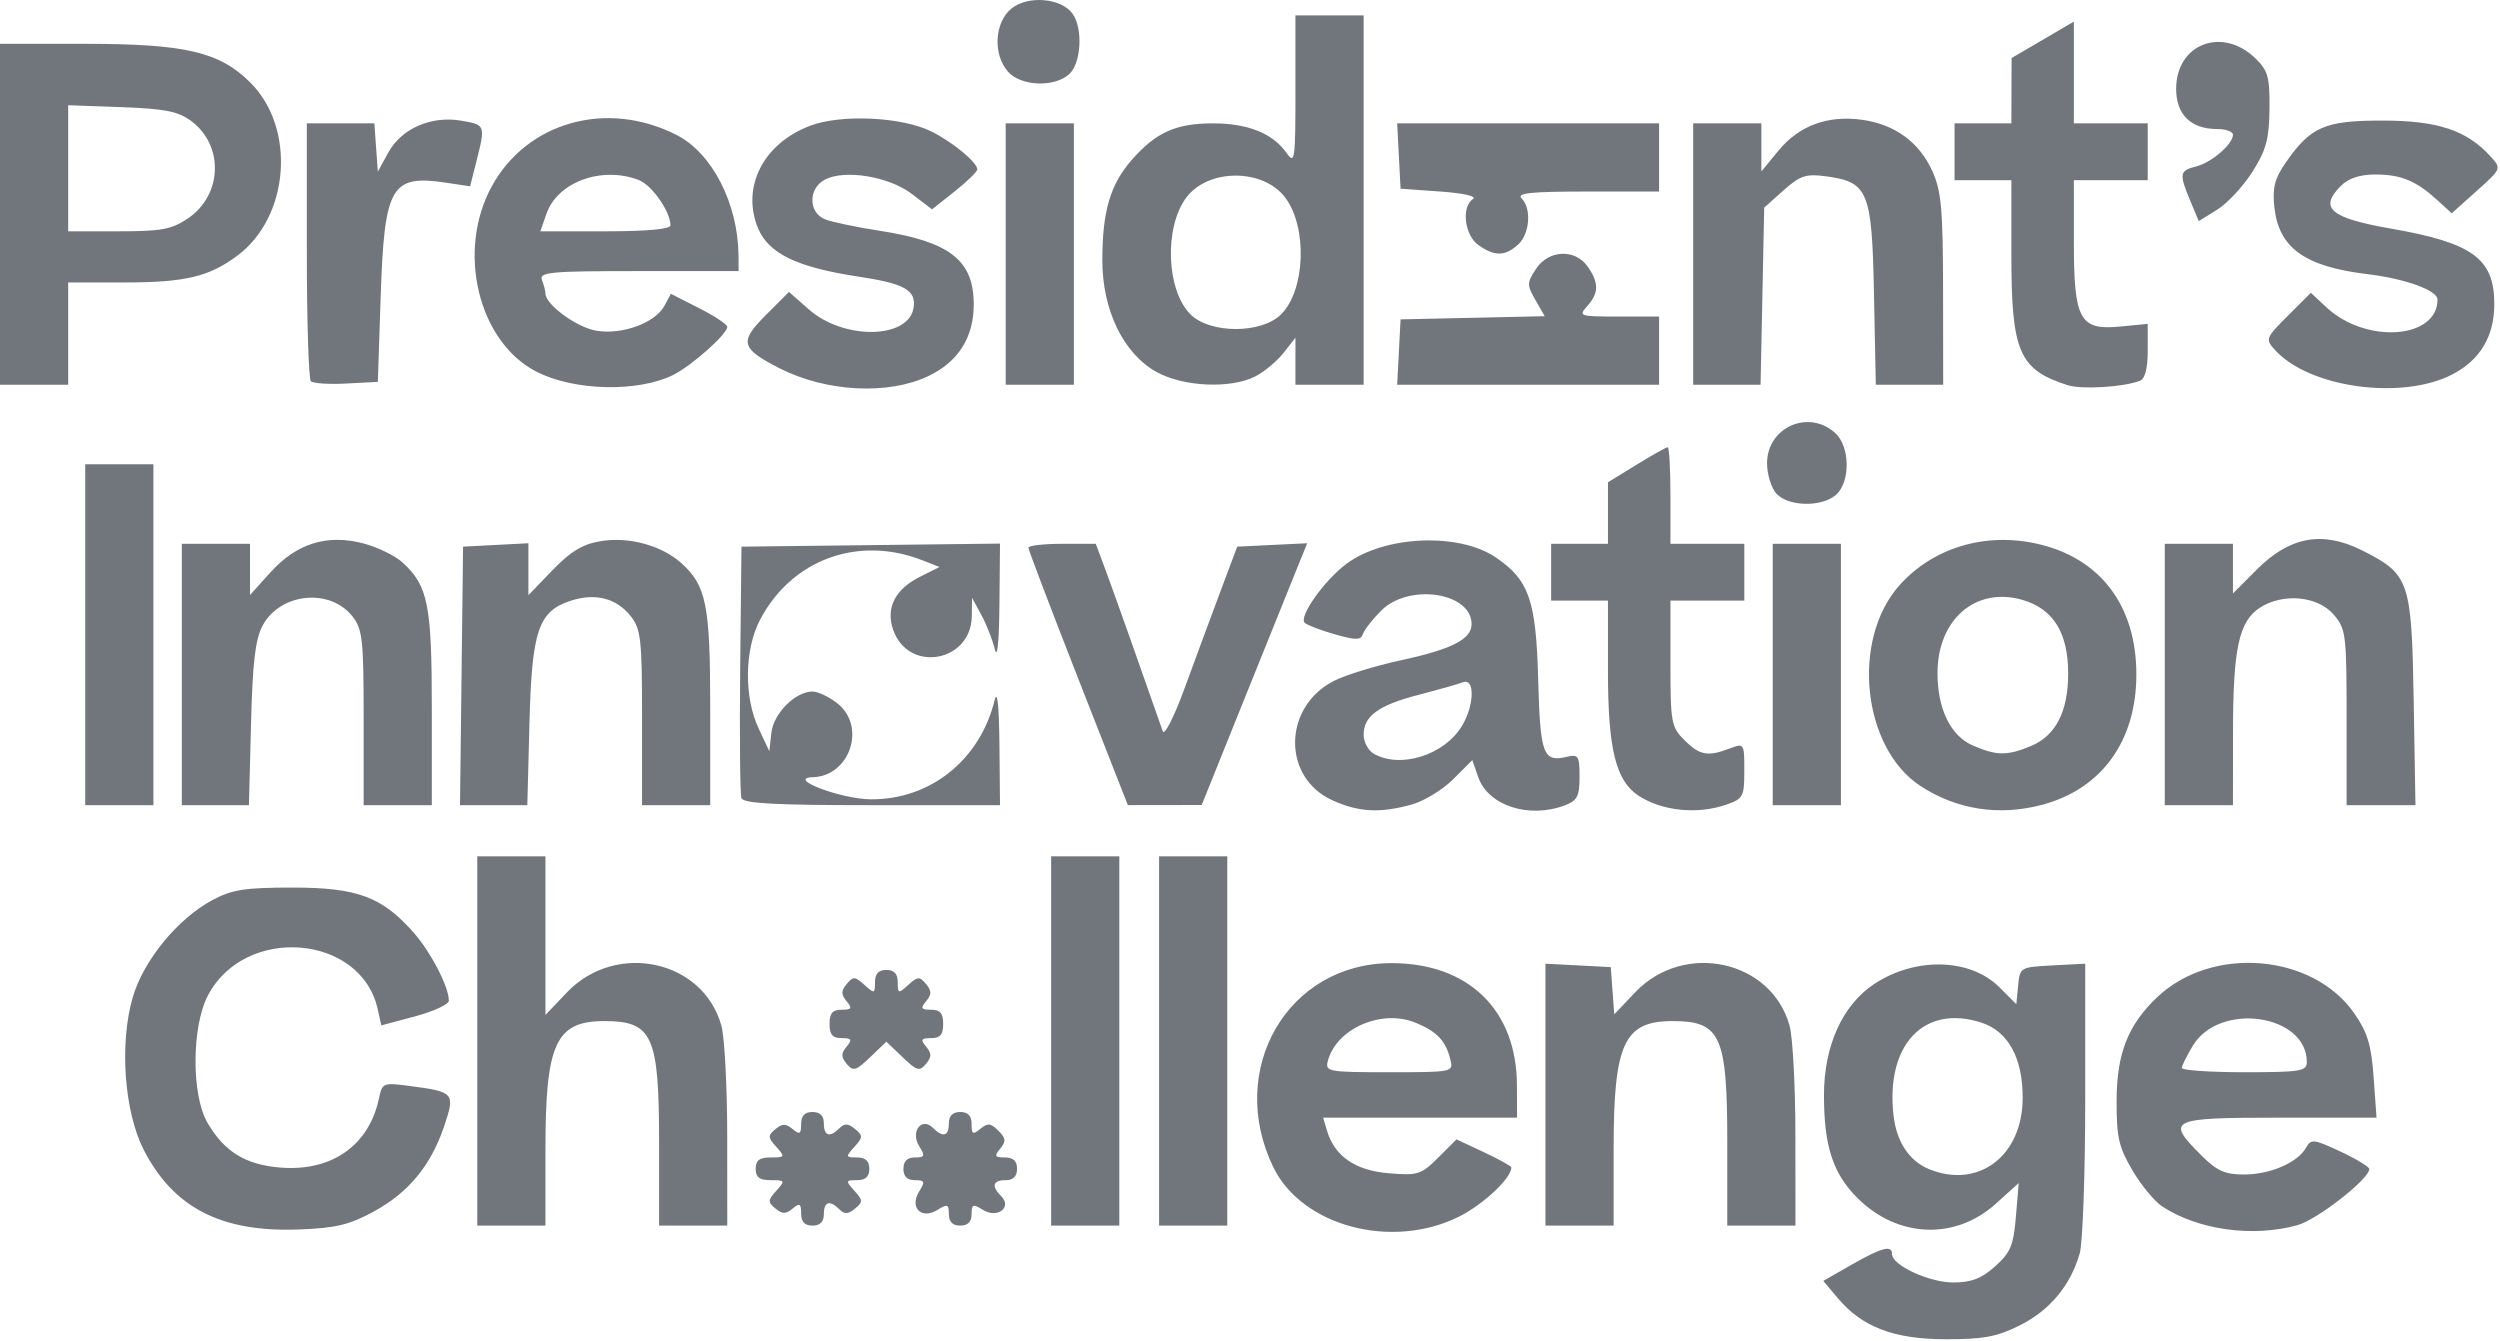
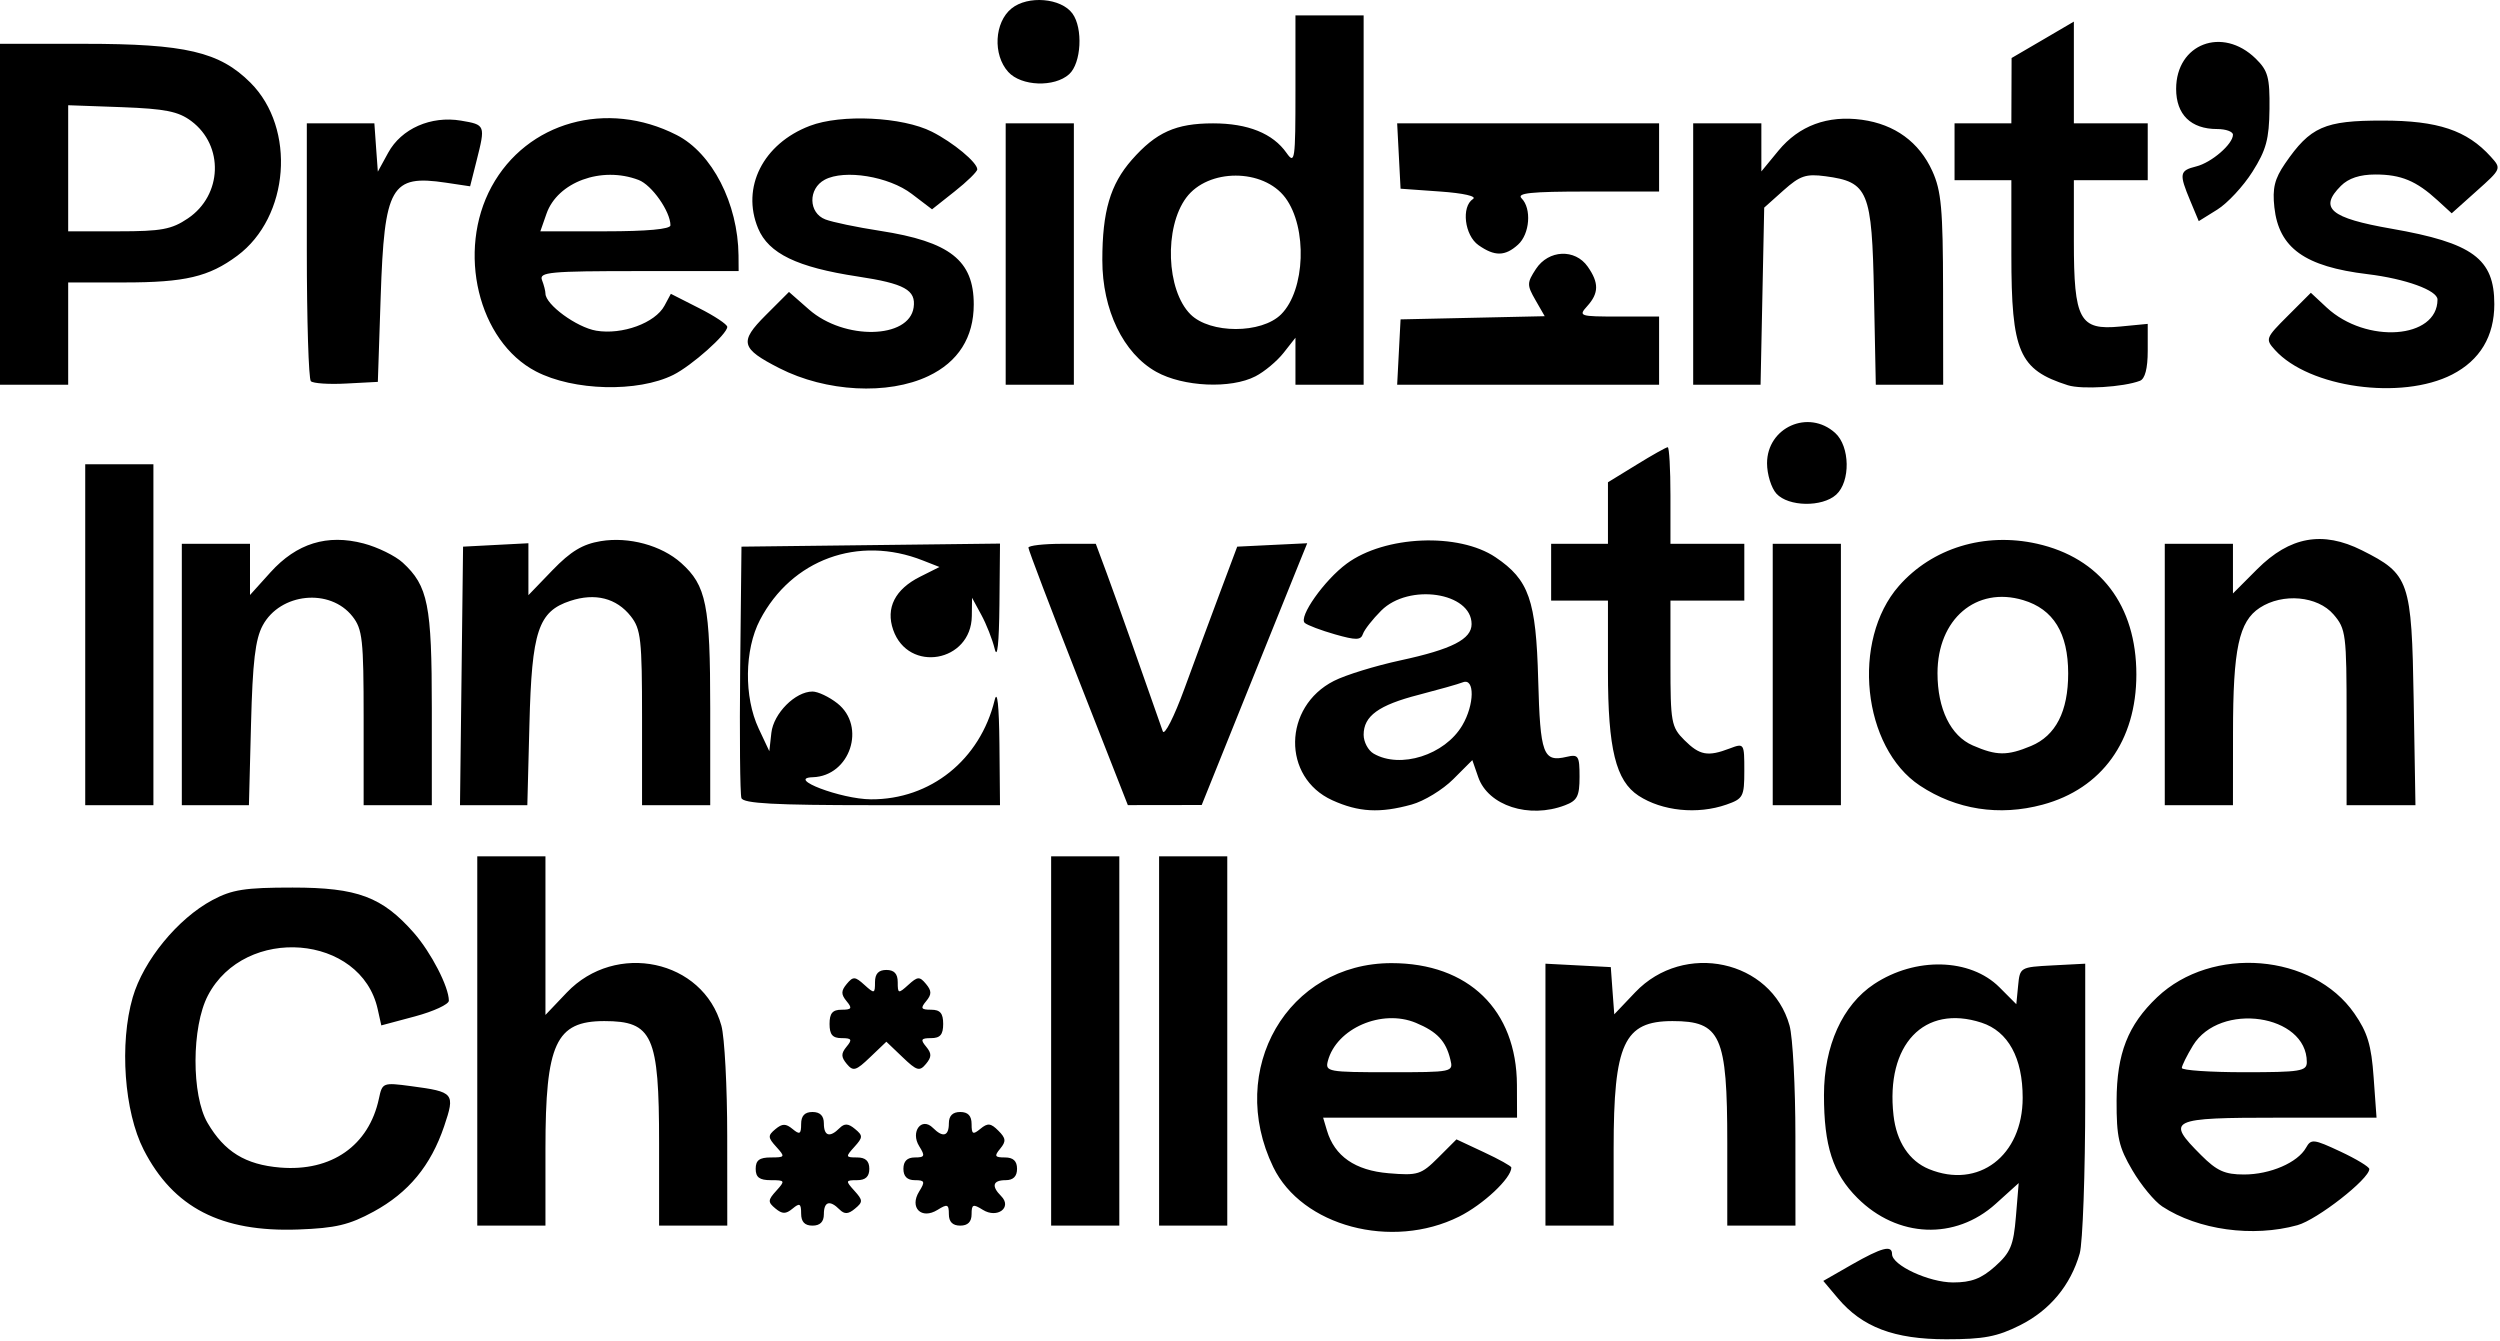
<svg xmlns="http://www.w3.org/2000/svg" width="440" height="236" viewBox="0 0 440 236" fill="none">
-   <path d="M367 193.421C367 206.51 366.56 218.749 366.03 220.61C364.42 226.22 360.78 230.601 355.55 233.231C351.51 235.261 349.14 235.711 342.55 235.711C333.36 235.711 327.75 233.581 323.45 228.471L320.9 225.441L325.91 222.57C331.23 219.541 333 219.081 333 220.721C333 222.691 339.491 225.701 343.73 225.711C346.97 225.711 348.71 225.041 351.14 222.881C353.85 220.451 354.38 219.201 354.8 214.131L355.29 208.221L351.26 211.86C344.11 218.32 333.95 217.891 326.9 210.841C322.58 206.531 321.01 201.671 321.02 192.711C321.02 184.081 324.28 176.871 329.85 173.191C337.13 168.381 346.76 168.631 351.9 173.761L354.87 176.74L355.19 173.471C355.5 170.241 355.56 170.21 361.25 169.91L367 169.61V193.421ZM244.91 169.511C258.45 169.511 266.93 177.751 266.98 190.961L267 196.711H232.87L233.54 198.961C234.88 203.491 238.51 206 244.39 206.49C249.55 206.92 250.12 206.74 253.13 203.74L256.34 200.53L261.17 202.791C263.829 204.031 265.999 205.24 266 205.481C266 207.361 261.05 212.001 256.8 214.121C244.95 220.031 229.13 215.81 224.09 205.401C215.78 188.231 226.64 169.511 244.91 169.511ZM379.66 175.511C389.31 166.351 407.06 167.821 414.37 178.371C416.68 181.701 417.36 183.941 417.76 189.621L418.27 196.711H401.13C381.8 196.711 381.12 197.031 387.4 203.311C390.17 206.081 391.56 206.711 394.95 206.711C399.55 206.711 404.39 204.621 405.86 202.001C406.75 200.411 407.19 200.461 411.91 202.671C414.71 203.981 417 205.371 417 205.751C416.999 207.502 407.819 214.671 404.35 215.631C396.51 217.811 386.869 216.481 380.56 212.341C379.2 211.451 376.83 208.581 375.3 205.971C372.9 201.891 372.5 200.151 372.52 193.711C372.55 185.411 374.51 180.401 379.66 175.511ZM51.5 156.211C62.91 156.211 67.27 157.841 72.85 164.191C75.88 167.651 79 173.691 79 176.121C78.999 176.761 76.319 178.001 73.05 178.881L67.11 180.471L66.481 177.641C63.581 164.401 43.1 162.741 36.59 175.211C33.71 180.721 33.68 192.771 36.53 197.631C39.5 202.711 43.19 204.98 49.32 205.49C58.34 206.23 64.93 201.631 66.69 193.351C67.28 190.551 67.39 190.5 72.34 191.16C79.94 192.17 80.13 192.401 78.17 198.221C75.81 205.171 71.909 209.89 65.769 213.24C61.47 215.58 59.08 216.151 52.51 216.391C38.93 216.891 30.51 212.55 25.29 202.36C21.86 195.66 21 183.66 23.36 175.53C25.25 169.041 31.28 161.681 37.37 158.421C40.84 156.561 43.1 156.211 51.5 156.211ZM96 150.711V178.631L99.75 174.691C108.37 165.631 123.74 168.911 126.96 180.501C127.53 182.542 127.99 191.302 127.99 199.961L128 215.711H116V201.16C116 182.241 114.86 179.711 106.35 179.711C97.82 179.711 96 183.671 96 202.181V215.711H84V150.711H96ZM143 195.711C144.33 195.711 145 196.381 145 197.711C145 199.961 146.04 200.271 147.76 198.551C148.63 197.681 149.3 197.71 150.48 198.7C151.9 199.87 151.89 200.171 150.37 201.851C148.78 203.611 148.81 203.711 150.85 203.711C152.33 203.711 153 204.331 153 205.711C153 207.091 152.329 207.711 150.85 207.711C148.81 207.711 148.78 207.811 150.37 209.57C151.89 211.25 151.9 211.551 150.48 212.721C149.301 213.711 148.63 213.741 147.76 212.871C146.04 211.151 145 211.461 145 213.711C145 215.041 144.33 215.711 143 215.711C141.63 215.711 141 215.041 141 213.591C141 211.811 140.75 211.671 139.5 212.711C138.3 213.701 137.69 213.701 136.47 212.691C135.11 211.561 135.13 211.22 136.63 209.57C138.23 207.801 138.18 207.711 135.65 207.711C133.671 207.711 133 207.211 133 205.711C133 204.211 133.67 203.711 135.65 203.711C138.18 203.711 138.23 203.621 136.63 201.851C135.13 200.201 135.11 199.861 136.47 198.731C137.69 197.721 138.3 197.721 139.5 198.711C140.75 199.751 141 199.611 141 197.831C141 196.381 141.63 195.711 143 195.711ZM169 195.711C170.37 195.711 171 196.381 171 197.831C171 199.641 171.23 199.761 172.55 198.671C173.83 197.611 174.38 197.661 175.71 199.001C177.05 200.331 177.1 200.881 176.04 202.16C174.95 203.48 175.07 203.711 176.88 203.711C178.33 203.711 179 204.341 179 205.711C179 207.041 178.33 207.711 177 207.711C174.73 207.711 174.44 208.751 176.2 210.511C178.2 212.511 175.52 214.52 172.98 212.931C171.251 211.851 171 211.951 171 213.7C171 215.04 170.34 215.711 169 215.711C167.66 215.711 167 215.04 167 213.7C167 211.951 166.749 211.851 165.02 212.931C162.17 214.71 160 212.54 161.78 209.691C162.86 207.961 162.76 207.711 161.01 207.711C159.67 207.711 159 207.051 159 205.711C159 204.371 159.67 203.711 161.01 203.711C162.76 203.711 162.86 203.461 161.78 201.731C160.19 199.191 162.2 196.511 164.2 198.511C165.96 200.271 167 199.981 167 197.711C167 196.381 167.67 195.711 169 195.711ZM197 150.711V215.711H185V150.711H197ZM216 150.711V215.711H204V150.711H216ZM287.8 174.641C296.38 165.631 311.75 168.951 314.96 180.501C315.53 182.542 315.99 191.302 315.99 199.961L316 215.711H304V201.16C304 182.241 302.86 179.711 294.35 179.711C285.82 179.711 284 183.671 284 202.181V215.711H272V169.61L277.75 169.91L283.5 170.211L283.8 174.36L284.11 178.521L287.8 174.641ZM348.75 179.99C338.64 176.69 331.85 183.851 333.26 196.311C333.78 200.941 336.03 204.341 339.5 205.761C348.22 209.331 355.99 203.421 355.99 193.211C356 186.191 353.44 181.52 348.75 179.99ZM249.2 180.021C243.21 177.521 235.21 180.991 233.7 186.74C233.21 188.62 233.73 188.711 244.5 188.711C255.73 188.711 255.81 188.691 255.26 186.461C254.47 183.211 252.94 181.581 249.2 180.021ZM406 186.931C406 178.491 390.69 176.261 385.96 184.011C384.89 185.771 384.01 187.551 384 187.961C384.003 188.371 388.952 188.711 395 188.711C404.87 188.711 406 188.531 406 186.931ZM156 170.711C157.38 170.711 158 171.381 158 172.86C158 174.9 158.1 174.931 159.86 173.341C161.51 171.841 161.85 171.821 162.98 173.181C163.99 174.401 163.99 175.011 163 176.211C161.96 177.461 162.1 177.711 163.88 177.711C165.47 177.711 166 178.331 166 180.211C166 182.091 165.47 182.711 163.88 182.711C162.1 182.711 161.96 182.961 163 184.211C163.99 185.411 163.99 186.021 162.97 187.251C161.84 188.611 161.359 188.47 158.85 186.061L156 183.341L153.15 186.061C150.641 188.47 150.16 188.611 149.03 187.251C148.01 186.021 148.01 185.411 149 184.211C150.04 182.961 149.9 182.711 148.12 182.711C146.53 182.711 146 182.091 146 180.211C146 178.331 146.53 177.711 148.12 177.711C149.9 177.711 150.04 177.461 149 176.211C148.01 175.011 148.01 174.401 149.02 173.181C150.15 171.821 150.49 171.841 152.14 173.341C153.9 174.931 154 174.9 154 172.86C154 171.381 154.62 170.711 156 170.711ZM237.02 99.2C243.72 94.25 256.72 93.701 263.22 98.081C269.11 102.051 270.35 105.611 270.72 119.591C271.08 132.821 271.58 134.18 275.75 133.2C277.8 132.72 278 133.031 278 136.721C278 140.141 277.6 140.911 275.43 141.731C269.11 144.14 261.92 141.8 260.17 136.78L259.13 133.78L255.77 137.141C253.92 138.991 250.63 141.001 248.45 141.601C242.87 143.151 239.12 142.951 234.48 140.841C225.621 136.821 225.8 124.391 234.77 119.841C236.82 118.791 242.1 117.171 246.5 116.221C255.53 114.271 259 112.501 259 109.841C259 104.251 247.96 102.601 243.09 107.471C241.57 108.991 240.13 110.83 239.88 111.57C239.51 112.69 238.66 112.701 234.97 111.651C232.51 110.951 230.121 110.041 229.65 109.641C228.47 108.631 233.07 102.11 237.02 99.2ZM293.52 78.711C293.78 78.711 294 82.531 294 87.211V95.711H307V105.711H294V116.761C294 127.151 294.14 127.951 296.45 130.261C299.14 132.941 300.56 133.21 304.43 131.731C306.97 130.771 307 130.811 307 135.641C307 140.211 306.8 140.58 303.85 141.61C298.76 143.39 292.52 142.751 288.38 140.041C284.38 137.421 283 131.811 283 118.191V105.711H273V95.711H283V84.881L288.02 81.801C290.768 80.102 293.247 78.713 293.52 78.711ZM334.21 103.121C340.07 96.451 349.28 93.631 358.5 95.691C369.64 98.191 376 106.551 376 118.711C376 130.381 369.93 138.811 359.5 141.621C351.87 143.681 344.3 142.501 337.91 138.271C327.78 131.561 325.79 112.711 334.21 103.121ZM27 81.711V141.711H15V81.711H27ZM47.61 100.721C52.22 95.621 57.59 93.961 64 95.65C66.47 96.3 69.57 97.821 70.88 99.021C75.34 103.121 76 106.451 76 124.681V141.711H64V126.341C64 112.571 63.8 110.721 62.03 108.481C58.08 103.461 49.34 104.341 46.24 110.07C44.93 112.49 44.46 116.471 44.18 127.461L43.81 141.711H32V95.711H44V104.721L47.61 100.721ZM105.73 95.24C110.67 94.421 116.41 95.981 119.88 99.081C124.32 103.061 125 106.431 125 124.681V141.711H113V126.341C113 112.531 112.8 110.721 111.02 108.461C108.5 105.261 104.75 104.311 100.38 105.751C94.73 107.611 93.59 111.041 93.18 127.461L92.81 141.711H80.96L81.231 118.961L81.5 96.211L87.25 95.91L93 95.611V104.751L97.25 100.341C100.46 97.021 102.54 95.77 105.73 95.24ZM175.9 106.441C175.83 113.21 175.53 116.1 175.07 114.211C174.67 112.561 173.61 109.861 172.71 108.211L171.08 105.211L171.04 108.421C170.94 116.561 159.87 118.51 157.2 110.86C155.86 107.001 157.52 103.711 161.94 101.501L165.35 99.791L162.42 98.641C151.08 94.161 139.31 98.461 133.75 109.121C131.02 114.341 130.92 122.671 133.52 128.211L135.4 132.211L135.76 128.981C136.15 125.551 139.97 121.711 143 121.711C143.95 121.711 145.92 122.64 147.37 123.78C152.51 127.83 149.62 136.581 143.06 136.791C138.271 136.941 148.01 140.651 153.28 140.681C163.76 140.741 172.499 133.731 175.06 123.211C175.53 121.311 175.83 124.171 175.9 130.961L176 141.711H153.47C136.352 141.711 130.831 141.411 130.49 140.461C130.25 139.771 130.15 129.531 130.27 117.711L130.5 96.211L153.25 95.941L176 95.671L175.9 106.441ZM324 95.711V141.711H312V95.711H324ZM397.27 100.171C403.02 94.431 408.78 93.391 415.69 96.851C424.08 101.061 424.45 102.151 424.81 123.28L425.12 141.711H413V126.271C413 111.581 412.89 110.691 410.7 108.141C407.89 104.881 401.76 104.331 397.72 106.971C394.04 109.381 393.01 114.191 393.01 128.961L393 141.711H381V95.711H393V104.45L397.27 100.171ZM228.73 98.91C227.99 100.73 223.81 111.091 219.44 121.95L211.5 141.681L198.5 141.7L189.75 119.391C184.94 107.121 181 96.771 181 96.391C181 96.021 183.67 95.711 186.93 95.711H192.86L194.81 100.961C196.36 105.151 201.28 119.031 204.65 128.711C204.941 129.54 206.65 126.16 208.46 121.211C210.27 116.261 213.1 108.611 214.75 104.211L217.75 96.211L223.91 95.91L230.07 95.611L228.73 98.91ZM257.36 127.671C259.52 124.021 259.58 119.271 257.47 120.081C256.629 120.411 253.139 121.391 249.72 122.28C242.64 124.1 240 126.011 240 129.32C240 130.58 240.79 132.071 241.75 132.631C246.45 135.371 254.29 132.881 257.36 127.671ZM356.08 105.621C347.82 103.141 341 108.951 341 118.481C341 124.771 343.31 129.51 347.21 131.2C351.41 133.03 353.27 133.041 357.47 131.291C361.82 129.471 364 125.211 364 118.511C363.99 111.421 361.41 107.211 356.08 105.621ZM311 81.541C311 75.211 318.3 71.96 322.99 76.2C325.61 78.57 325.71 84.751 323.17 87.061C320.7 89.291 314.751 89.191 312.65 86.881C311.74 85.881 311 83.471 311 81.541ZM142.53 22.151C148.03 20.041 158.84 20.561 164.01 23.181C167.76 25.071 172 28.591 172 29.801C172 30.211 170.209 31.961 168.02 33.691L164.04 36.841L160.48 34.131C156.441 31.041 148.62 29.771 145.15 31.631C142.2 33.211 142.27 37.481 145.27 38.621C146.51 39.101 150.83 40.001 154.86 40.621C167.19 42.531 171.38 45.821 171.38 53.581C171.38 59.381 168.65 63.701 163.39 66.191C156.29 69.57 145.38 68.991 137.17 64.801C130.37 61.331 130.07 60.171 134.76 55.481L138.86 51.381L142.39 54.481C148.57 59.901 160 59.681 160.8 54.111C161.24 51.041 159.21 49.91 150.94 48.66C140.28 47.04 135.28 44.62 133.43 40.2C130.42 32.99 134.3 25.291 142.53 22.151ZM419.32 21.221C429.07 21.221 434.18 22.931 438.39 27.591C440.27 29.671 440.25 29.721 435.89 33.611L431.5 37.541L429 35.251C425.27 31.831 422.58 30.711 418.07 30.711C415.33 30.711 413.34 31.371 412 32.711C408.07 36.641 410.111 38.371 420.9 40.251C435.21 42.751 439 45.531 439 53.53C439 59.19 436.48 63.401 431.57 65.921C422.66 70.491 406.411 68.241 400.4 61.601C398.67 59.681 398.73 59.501 402.66 55.581L406.71 51.53L409.5 54.131C416.45 60.571 429 59.671 429 52.721C429 51.101 423.37 49.061 416.68 48.251C405.64 46.921 401.08 43.651 400.29 36.501C399.92 33.131 400.33 31.481 402.16 28.801C406.62 22.301 409.1 21.211 419.32 21.221ZM365 21.711H378V31.711H365V42.49C365 56.31 366.01 58.161 373.14 57.471L378 57.001V61.751C378 64.851 377.52 66.681 376.63 67.021C373.74 68.131 366.391 68.581 363.94 67.801C355.34 65.061 354 61.951 354 44.811V31.711H344V21.711H354L354.02 15.961L354.04 10.211L359.52 7.011L365 3.801V21.711ZM86.519 32.851C92.74 21.431 106.82 17.501 119.09 23.761C125.34 26.941 129.89 35.821 129.98 44.961L130 47.711H112.39C96.75 47.711 94.85 47.891 95.39 49.291C95.73 50.161 96 51.23 96 51.66C96 53.6 101.48 57.61 104.93 58.2C109.51 58.97 115.32 56.841 116.95 53.801L118.07 51.711L123.03 54.231C125.769 55.61 127.999 57.1 128 57.53C128 58.8 121.75 64.361 118.5 65.981C112.25 69.091 100.93 68.811 94.33 65.371C84.16 60.081 80.34 44.201 86.519 32.851ZM14.82 7.711C32.65 7.711 38.64 9.111 44.09 14.561C52.14 22.621 50.94 38.191 41.76 45.011C36.76 48.721 32.58 49.711 21.85 49.711H12V67.711H0V7.711H14.82ZM189 21.711V67.711H177V21.711H189ZM240 2.711V67.711H228V59.441L225.91 62.101C224.76 63.561 222.54 65.421 220.96 66.231C216.63 68.471 208.25 68.091 203.5 65.441C197.7 62.2 194 54.54 194.01 45.78C194.01 37.201 195.41 32.451 199.2 28.131C203.47 23.281 206.95 21.711 213.5 21.711C219.63 21.711 224.03 23.481 226.44 26.931C227.89 28.991 228 28.2 228 15.931V2.711H240ZM270.33 47.331C272.55 43.951 277.21 43.741 279.44 46.931C281.44 49.781 281.41 51.601 279.35 53.881C277.76 55.641 277.98 55.711 284.85 55.711H292V67.711H245.9L246.5 56.211L259.19 55.931L271.87 55.651L270.24 52.811C268.72 50.161 268.73 49.781 270.33 47.331ZM313.01 26.511C316.64 22.111 321.66 20.251 327.71 21.081C333.49 21.881 337.77 25.001 340.09 30.11C341.67 33.581 341.96 36.791 341.98 50.961L342 67.711H330.14L329.82 51.74C329.46 33.541 328.83 32.031 321.29 31.021C317.84 30.561 316.81 30.911 313.89 33.511L310.5 36.541L310.18 52.131L309.86 67.711H298V21.711H310V30.171L313.01 26.511ZM68.32 26.881C70.63 22.641 75.85 20.341 81.13 21.231C85.44 21.961 85.46 22.011 83.87 28.311L82.74 32.791L78.47 32.151C68.81 30.711 67.65 32.741 67 52.211L66.5 67.211L60.96 67.501C57.91 67.671 55.1 67.481 54.71 67.091C54.32 66.701 54 56.331 54 44.041V21.711H65.89L66.19 25.961L66.5 30.211L68.32 26.881ZM226.22 34.801C222.34 29.611 212.62 29.611 208.77 34.801C204.87 40.061 205.27 51.07 209.52 55.32C212.97 58.77 222.03 58.77 225.48 55.32C229.74 51.06 230.13 40.051 226.22 34.801ZM292 21.711V33.711H279.3C269.421 33.711 266.871 33.981 267.8 34.91C269.59 36.7 269.25 41.181 267.17 43.061C264.89 45.121 263.07 45.151 260.22 43.151C257.76 41.43 257.15 36.381 259.25 35.021C259.98 34.551 257.59 34.001 253.5 33.711L246.5 33.211L245.9 21.711H292ZM12 40.711H20.85C28.4 40.711 30.2 40.381 33.07 38.441C39.14 34.35 39.45 25.631 33.67 21.311C31.38 19.601 29.1 19.151 21.43 18.86L12 18.521V40.711ZM112.39 31.671C105.87 29.191 98.13 32.031 96.18 37.621L95.1 40.711H106.55C113.88 40.711 118 40.33 118 39.66C118 37.23 114.72 32.551 112.39 31.671ZM383 15.65C383 7.701 391.15 4.591 397 10.311C399.17 12.441 399.49 13.591 399.43 19.181C399.37 24.481 398.85 26.411 396.43 30.231C394.82 32.781 392.03 35.781 390.24 36.891L386.98 38.921L385.49 35.351C383.49 30.561 383.58 30.031 386.53 29.291C389.23 28.621 393 25.361 393 23.711C393 23.161 391.75 22.711 390.22 22.711C385.6 22.711 383 20.17 383 15.65ZM178.03 1.49C180.91 -0.839 186.75 -0.359 188.75 2.381C190.64 4.971 190.31 11.121 188.17 13.061C185.58 15.401 179.74 15.19 177.45 12.66C174.71 9.63 175.01 3.93 178.03 1.49Z" fill="#71767D" />
+   <path d="M367 193.421C367 206.51 366.56 218.749 366.03 220.61C364.42 226.22 360.78 230.601 355.55 233.231C351.51 235.261 349.14 235.711 342.55 235.711C333.36 235.711 327.75 233.581 323.45 228.471L320.9 225.441L325.91 222.57C331.23 219.541 333 219.081 333 220.721C333 222.691 339.491 225.701 343.73 225.711C346.97 225.711 348.71 225.041 351.14 222.881C353.85 220.451 354.38 219.201 354.8 214.131L355.29 208.221L351.26 211.86C344.11 218.32 333.95 217.891 326.9 210.841C322.58 206.531 321.01 201.671 321.02 192.711C321.02 184.081 324.28 176.871 329.85 173.191C337.13 168.381 346.76 168.631 351.9 173.761L354.87 176.74L355.19 173.471C355.5 170.241 355.56 170.21 361.25 169.91L367 169.61V193.421ZM244.91 169.511C258.45 169.511 266.93 177.751 266.98 190.961L267 196.711H232.87L233.54 198.961C234.88 203.491 238.51 206 244.39 206.49C249.55 206.92 250.12 206.74 253.13 203.74L256.34 200.53L261.17 202.791C263.829 204.031 265.999 205.24 266 205.481C266 207.361 261.05 212.001 256.8 214.121C244.95 220.031 229.13 215.81 224.09 205.401C215.78 188.231 226.64 169.511 244.91 169.511ZM379.66 175.511C389.31 166.351 407.06 167.821 414.37 178.371C416.68 181.701 417.36 183.941 417.76 189.621L418.27 196.711H401.13C381.8 196.711 381.12 197.031 387.4 203.311C390.17 206.081 391.56 206.711 394.95 206.711C399.55 206.711 404.39 204.621 405.86 202.001C406.75 200.411 407.19 200.461 411.91 202.671C414.71 203.981 417 205.371 417 205.751C416.999 207.502 407.819 214.671 404.35 215.631C396.51 217.811 386.869 216.481 380.56 212.341C379.2 211.451 376.83 208.581 375.3 205.971C372.9 201.891 372.5 200.151 372.52 193.711C372.55 185.411 374.51 180.401 379.66 175.511ZM51.5 156.211C62.91 156.211 67.27 157.841 72.85 164.191C75.88 167.651 79 173.691 79 176.121C78.999 176.761 76.319 178.001 73.05 178.881L67.11 180.471L66.481 177.641C63.581 164.401 43.1 162.741 36.59 175.211C33.71 180.721 33.68 192.771 36.53 197.631C39.5 202.711 43.19 204.98 49.32 205.49C58.34 206.23 64.93 201.631 66.69 193.351C67.28 190.551 67.39 190.5 72.34 191.16C79.94 192.17 80.13 192.401 78.17 198.221C75.81 205.171 71.909 209.89 65.769 213.24C61.47 215.58 59.08 216.151 52.51 216.391C38.93 216.891 30.51 212.55 25.29 202.36C21.86 195.66 21 183.66 23.36 175.53C25.25 169.041 31.28 161.681 37.37 158.421C40.84 156.561 43.1 156.211 51.5 156.211ZM96 150.711V178.631L99.75 174.691C108.37 165.631 123.74 168.911 126.96 180.501C127.53 182.542 127.99 191.302 127.99 199.961L128 215.711H116V201.16C116 182.241 114.86 179.711 106.35 179.711C97.82 179.711 96 183.671 96 202.181V215.711H84V150.711H96ZM143 195.711C144.33 195.711 145 196.381 145 197.711C145 199.961 146.04 200.271 147.76 198.551C148.63 197.681 149.3 197.71 150.48 198.7C151.9 199.87 151.89 200.171 150.37 201.851C148.78 203.611 148.81 203.711 150.85 203.711C152.33 203.711 153 204.331 153 205.711C153 207.091 152.329 207.711 150.85 207.711C148.81 207.711 148.78 207.811 150.37 209.57C151.89 211.25 151.9 211.551 150.48 212.721C149.301 213.711 148.63 213.741 147.76 212.871C146.04 211.151 145 211.461 145 213.711C145 215.041 144.33 215.711 143 215.711C141.63 215.711 141 215.041 141 213.591C141 211.811 140.75 211.671 139.5 212.711C138.3 213.701 137.69 213.701 136.47 212.691C135.11 211.561 135.13 211.22 136.63 209.57C138.23 207.801 138.18 207.711 135.65 207.711C133.671 207.711 133 207.211 133 205.711C133 204.211 133.67 203.711 135.65 203.711C138.18 203.711 138.23 203.621 136.63 201.851C135.13 200.201 135.11 199.861 136.47 198.731C137.69 197.721 138.3 197.721 139.5 198.711C140.75 199.751 141 199.611 141 197.831C141 196.381 141.63 195.711 143 195.711ZM169 195.711C170.37 195.711 171 196.381 171 197.831C171 199.641 171.23 199.761 172.55 198.671C173.83 197.611 174.38 197.661 175.71 199.001C177.05 200.331 177.1 200.881 176.04 202.16C174.95 203.48 175.07 203.711 176.88 203.711C178.33 203.711 179 204.341 179 205.711C179 207.041 178.33 207.711 177 207.711C174.73 207.711 174.44 208.751 176.2 210.511C178.2 212.511 175.52 214.52 172.98 212.931C171.251 211.851 171 211.951 171 213.7C171 215.04 170.34 215.711 169 215.711C167.66 215.711 167 215.04 167 213.7C167 211.951 166.749 211.851 165.02 212.931C162.17 214.71 160 212.54 161.78 209.691C162.86 207.961 162.76 207.711 161.01 207.711C159.67 207.711 159 207.051 159 205.711C159 204.371 159.67 203.711 161.01 203.711C162.76 203.711 162.86 203.461 161.78 201.731C160.19 199.191 162.2 196.511 164.2 198.511C165.96 200.271 167 199.981 167 197.711C167 196.381 167.67 195.711 169 195.711ZM197 150.711V215.711H185V150.711H197ZM216 150.711V215.711H204V150.711H216ZM287.8 174.641C296.38 165.631 311.75 168.951 314.96 180.501C315.53 182.542 315.99 191.302 315.99 199.961L316 215.711H304V201.16C304 182.241 302.86 179.711 294.35 179.711C285.82 179.711 284 183.671 284 202.181V215.711H272V169.61L277.75 169.91L283.5 170.211L283.8 174.36L284.11 178.521L287.8 174.641ZM348.75 179.99C338.64 176.69 331.85 183.851 333.26 196.311C333.78 200.941 336.03 204.341 339.5 205.761C348.22 209.331 355.99 203.421 355.99 193.211C356 186.191 353.44 181.52 348.75 179.99ZM249.2 180.021C243.21 177.521 235.21 180.991 233.7 186.74C233.21 188.62 233.73 188.711 244.5 188.711C255.73 188.711 255.81 188.691 255.26 186.461C254.47 183.211 252.94 181.581 249.2 180.021ZM406 186.931C406 178.491 390.69 176.261 385.96 184.011C384.89 185.771 384.01 187.551 384 187.961C384.003 188.371 388.952 188.711 395 188.711C404.87 188.711 406 188.531 406 186.931ZM156 170.711C157.38 170.711 158 171.381 158 172.86C158 174.9 158.1 174.931 159.86 173.341C161.51 171.841 161.85 171.821 162.98 173.181C163.99 174.401 163.99 175.011 163 176.211C161.96 177.461 162.1 177.711 163.88 177.711C165.47 177.711 166 178.331 166 180.211C166 182.091 165.47 182.711 163.88 182.711C162.1 182.711 161.96 182.961 163 184.211C163.99 185.411 163.99 186.021 162.97 187.251C161.84 188.611 161.359 188.47 158.85 186.061L156 183.341L153.15 186.061C150.641 188.47 150.16 188.611 149.03 187.251C148.01 186.021 148.01 185.411 149 184.211C150.04 182.961 149.9 182.711 148.12 182.711C146.53 182.711 146 182.091 146 180.211C146 178.331 146.53 177.711 148.12 177.711C149.9 177.711 150.04 177.461 149 176.211C148.01 175.011 148.01 174.401 149.02 173.181C150.15 171.821 150.49 171.841 152.14 173.341C153.9 174.931 154 174.9 154 172.86C154 171.381 154.62 170.711 156 170.711ZM237.02 99.2C243.72 94.25 256.72 93.701 263.22 98.081C269.11 102.051 270.35 105.611 270.72 119.591C271.08 132.821 271.58 134.18 275.75 133.2C277.8 132.72 278 133.031 278 136.721C278 140.141 277.6 140.911 275.43 141.731C269.11 144.14 261.92 141.8 260.17 136.78L259.13 133.78L255.77 137.141C253.92 138.991 250.63 141.001 248.45 141.601C242.87 143.151 239.12 142.951 234.48 140.841C225.621 136.821 225.8 124.391 234.77 119.841C236.82 118.791 242.1 117.171 246.5 116.221C255.53 114.271 259 112.501 259 109.841C259 104.251 247.96 102.601 243.09 107.471C241.57 108.991 240.13 110.83 239.88 111.57C239.51 112.69 238.66 112.701 234.97 111.651C232.51 110.951 230.121 110.041 229.65 109.641C228.47 108.631 233.07 102.11 237.02 99.2ZM293.52 78.711C293.78 78.711 294 82.531 294 87.211V95.711H307V105.711H294V116.761C294 127.151 294.14 127.951 296.45 130.261C299.14 132.941 300.56 133.21 304.43 131.731C306.97 130.771 307 130.811 307 135.641C307 140.211 306.8 140.58 303.85 141.61C298.76 143.39 292.52 142.751 288.38 140.041C284.38 137.421 283 131.811 283 118.191V105.711H273V95.711H283V84.881L288.02 81.801C290.768 80.102 293.247 78.713 293.52 78.711ZM334.21 103.121C340.07 96.451 349.28 93.631 358.5 95.691C369.64 98.191 376 106.551 376 118.711C376 130.381 369.93 138.811 359.5 141.621C351.87 143.681 344.3 142.501 337.91 138.271C327.78 131.561 325.79 112.711 334.21 103.121ZM27 81.711V141.711H15V81.711H27ZM47.61 100.721C52.22 95.621 57.59 93.961 64 95.65C66.47 96.3 69.57 97.821 70.88 99.021C75.34 103.121 76 106.451 76 124.681V141.711H64V126.341C64 112.571 63.8 110.721 62.03 108.481C58.08 103.461 49.34 104.341 46.24 110.07C44.93 112.49 44.46 116.471 44.18 127.461L43.81 141.711H32V95.711H44V104.721L47.61 100.721ZM105.73 95.24C110.67 94.421 116.41 95.981 119.88 99.081C124.32 103.061 125 106.431 125 124.681V141.711H113V126.341C113 112.531 112.8 110.721 111.02 108.461C108.5 105.261 104.75 104.311 100.38 105.751C94.73 107.611 93.59 111.041 93.18 127.461L92.81 141.711H80.96L81.231 118.961L81.5 96.211L87.25 95.91L93 95.611V104.751L97.25 100.341C100.46 97.021 102.54 95.77 105.73 95.24ZM175.9 106.441C175.83 113.21 175.53 116.1 175.07 114.211C174.67 112.561 173.61 109.861 172.71 108.211L171.08 105.211L171.04 108.421C170.94 116.561 159.87 118.51 157.2 110.86C155.86 107.001 157.52 103.711 161.94 101.501L165.35 99.791L162.42 98.641C151.08 94.161 139.31 98.461 133.75 109.121C131.02 114.341 130.92 122.671 133.52 128.211L135.4 132.211L135.76 128.981C136.15 125.551 139.97 121.711 143 121.711C143.95 121.711 145.92 122.64 147.37 123.78C152.51 127.83 149.62 136.581 143.06 136.791C138.271 136.941 148.01 140.651 153.28 140.681C163.76 140.741 172.499 133.731 175.06 123.211C175.53 121.311 175.83 124.171 175.9 130.961L176 141.711H153.47C136.352 141.711 130.831 141.411 130.49 140.461C130.25 139.771 130.15 129.531 130.27 117.711L130.5 96.211L153.25 95.941L176 95.671L175.9 106.441ZM324 95.711V141.711H312V95.711H324ZM397.27 100.171C403.02 94.431 408.78 93.391 415.69 96.851C424.08 101.061 424.45 102.151 424.81 123.28L425.12 141.711H413V126.271C413 111.581 412.89 110.691 410.7 108.141C407.89 104.881 401.76 104.331 397.72 106.971C394.04 109.381 393.01 114.191 393.01 128.961L393 141.711H381V95.711H393V104.45L397.27 100.171ZM228.73 98.91C227.99 100.73 223.81 111.091 219.44 121.95L211.5 141.681L198.5 141.7L189.75 119.391C184.94 107.121 181 96.771 181 96.391C181 96.021 183.67 95.711 186.93 95.711H192.86L194.81 100.961C196.36 105.151 201.28 119.031 204.65 128.711C204.941 129.54 206.65 126.16 208.46 121.211C210.27 116.261 213.1 108.611 214.75 104.211L217.75 96.211L223.91 95.91L230.07 95.611L228.73 98.91ZM257.36 127.671C259.52 124.021 259.58 119.271 257.47 120.081C256.629 120.411 253.139 121.391 249.72 122.28C242.64 124.1 240 126.011 240 129.32C240 130.58 240.79 132.071 241.75 132.631C246.45 135.371 254.29 132.881 257.36 127.671ZM356.08 105.621C347.82 103.141 341 108.951 341 118.481C341 124.771 343.31 129.51 347.21 131.2C351.41 133.03 353.27 133.041 357.47 131.291C361.82 129.471 364 125.211 364 118.511C363.99 111.421 361.41 107.211 356.08 105.621ZM311 81.541C311 75.211 318.3 71.96 322.99 76.2C325.61 78.57 325.71 84.751 323.17 87.061C320.7 89.291 314.751 89.191 312.65 86.881C311.74 85.881 311 83.471 311 81.541ZM142.53 22.151C148.03 20.041 158.84 20.561 164.01 23.181C167.76 25.071 172 28.591 172 29.801C172 30.211 170.209 31.961 168.02 33.691L164.04 36.841L160.48 34.131C156.441 31.041 148.62 29.771 145.15 31.631C142.2 33.211 142.27 37.481 145.27 38.621C146.51 39.101 150.83 40.001 154.86 40.621C167.19 42.531 171.38 45.821 171.38 53.581C171.38 59.381 168.65 63.701 163.39 66.191C156.29 69.57 145.38 68.991 137.17 64.801C130.37 61.331 130.07 60.171 134.76 55.481L138.86 51.381L142.39 54.481C148.57 59.901 160 59.681 160.8 54.111C161.24 51.041 159.21 49.91 150.94 48.66C140.28 47.04 135.28 44.62 133.43 40.2C130.42 32.99 134.3 25.291 142.53 22.151ZM419.32 21.221C429.07 21.221 434.18 22.931 438.39 27.591C440.27 29.671 440.25 29.721 435.89 33.611L431.5 37.541L429 35.251C425.27 31.831 422.58 30.711 418.07 30.711C415.33 30.711 413.34 31.371 412 32.711C408.07 36.641 410.111 38.371 420.9 40.251C435.21 42.751 439 45.531 439 53.53C439 59.19 436.48 63.401 431.57 65.921C422.66 70.491 406.411 68.241 400.4 61.601C398.67 59.681 398.73 59.501 402.66 55.581L406.71 51.53L409.5 54.131C416.45 60.571 429 59.671 429 52.721C429 51.101 423.37 49.061 416.68 48.251C405.64 46.921 401.08 43.651 400.29 36.501C399.92 33.131 400.33 31.481 402.16 28.801C406.62 22.301 409.1 21.211 419.32 21.221ZM365 21.711H378V31.711H365V42.49C365 56.31 366.01 58.161 373.14 57.471L378 57.001V61.751C378 64.851 377.52 66.681 376.63 67.021C373.74 68.131 366.391 68.581 363.94 67.801C355.34 65.061 354 61.951 354 44.811V31.711H344V21.711H354L354.02 15.961L354.04 10.211L359.52 7.011L365 3.801V21.711ZM86.519 32.851C92.74 21.431 106.82 17.501 119.09 23.761C125.34 26.941 129.89 35.821 129.98 44.961L130 47.711H112.39C96.75 47.711 94.85 47.891 95.39 49.291C95.73 50.161 96 51.23 96 51.66C96 53.6 101.48 57.61 104.93 58.2C109.51 58.97 115.32 56.841 116.95 53.801L118.07 51.711L123.03 54.231C125.769 55.61 127.999 57.1 128 57.53C128 58.8 121.75 64.361 118.5 65.981C112.25 69.091 100.93 68.811 94.33 65.371C84.16 60.081 80.34 44.201 86.519 32.851ZM14.82 7.711C32.65 7.711 38.64 9.111 44.09 14.561C52.14 22.621 50.94 38.191 41.76 45.011C36.76 48.721 32.58 49.711 21.85 49.711H12V67.711H0V7.711H14.82ZM189 21.711V67.711H177V21.711H189ZM240 2.711V67.711H228V59.441L225.91 62.101C224.76 63.561 222.54 65.421 220.96 66.231C216.63 68.471 208.25 68.091 203.5 65.441C197.7 62.2 194 54.54 194.01 45.78C194.01 37.201 195.41 32.451 199.2 28.131C203.47 23.281 206.95 21.711 213.5 21.711C219.63 21.711 224.03 23.481 226.44 26.931C227.89 28.991 228 28.2 228 15.931V2.711H240ZM270.33 47.331C272.55 43.951 277.21 43.741 279.44 46.931C281.44 49.781 281.41 51.601 279.35 53.881C277.76 55.641 277.98 55.711 284.85 55.711H292V67.711H245.9L246.5 56.211L259.19 55.931L271.87 55.651L270.24 52.811C268.72 50.161 268.73 49.781 270.33 47.331ZM313.01 26.511C316.64 22.111 321.66 20.251 327.71 21.081C333.49 21.881 337.77 25.001 340.09 30.11C341.67 33.581 341.96 36.791 341.98 50.961L342 67.711H330.14L329.82 51.74C329.46 33.541 328.83 32.031 321.29 31.021C317.84 30.561 316.81 30.911 313.89 33.511L310.5 36.541L310.18 52.131L309.86 67.711H298V21.711H310V30.171L313.01 26.511ZM68.32 26.881C70.63 22.641 75.85 20.341 81.13 21.231C85.44 21.961 85.46 22.011 83.87 28.311L82.74 32.791L78.47 32.151C68.81 30.711 67.65 32.741 67 52.211L66.5 67.211L60.96 67.501C57.91 67.671 55.1 67.481 54.71 67.091C54.32 66.701 54 56.331 54 44.041V21.711H65.89L66.19 25.961L66.5 30.211L68.32 26.881ZM226.22 34.801C222.34 29.611 212.62 29.611 208.77 34.801C204.87 40.061 205.27 51.07 209.52 55.32C212.97 58.77 222.03 58.77 225.48 55.32C229.74 51.06 230.13 40.051 226.22 34.801ZM292 21.711V33.711H279.3C269.421 33.711 266.871 33.981 267.8 34.91C269.59 36.7 269.25 41.181 267.17 43.061C264.89 45.121 263.07 45.151 260.22 43.151C257.76 41.43 257.15 36.381 259.25 35.021C259.98 34.551 257.59 34.001 253.5 33.711L246.5 33.211L245.9 21.711H292ZM12 40.711H20.85C28.4 40.711 30.2 40.381 33.07 38.441C39.14 34.35 39.45 25.631 33.67 21.311C31.38 19.601 29.1 19.151 21.43 18.86L12 18.521V40.711ZM112.39 31.671C105.87 29.191 98.13 32.031 96.18 37.621L95.1 40.711H106.55C113.88 40.711 118 40.33 118 39.66C118 37.23 114.72 32.551 112.39 31.671ZM383 15.65C383 7.701 391.15 4.591 397 10.311C399.17 12.441 399.49 13.591 399.43 19.181C399.37 24.481 398.85 26.411 396.43 30.231C394.82 32.781 392.03 35.781 390.24 36.891L386.98 38.921L385.49 35.351C383.49 30.561 383.58 30.031 386.53 29.291C389.23 28.621 393 25.361 393 23.711C393 23.161 391.75 22.711 390.22 22.711C385.6 22.711 383 20.17 383 15.65ZM178.03 1.49C180.91 -0.839 186.75 -0.359 188.75 2.381C190.64 4.971 190.31 11.121 188.17 13.061C185.58 15.401 179.74 15.19 177.45 12.66C174.71 9.63 175.01 3.93 178.03 1.49Z" fill="#000000" />
</svg>
